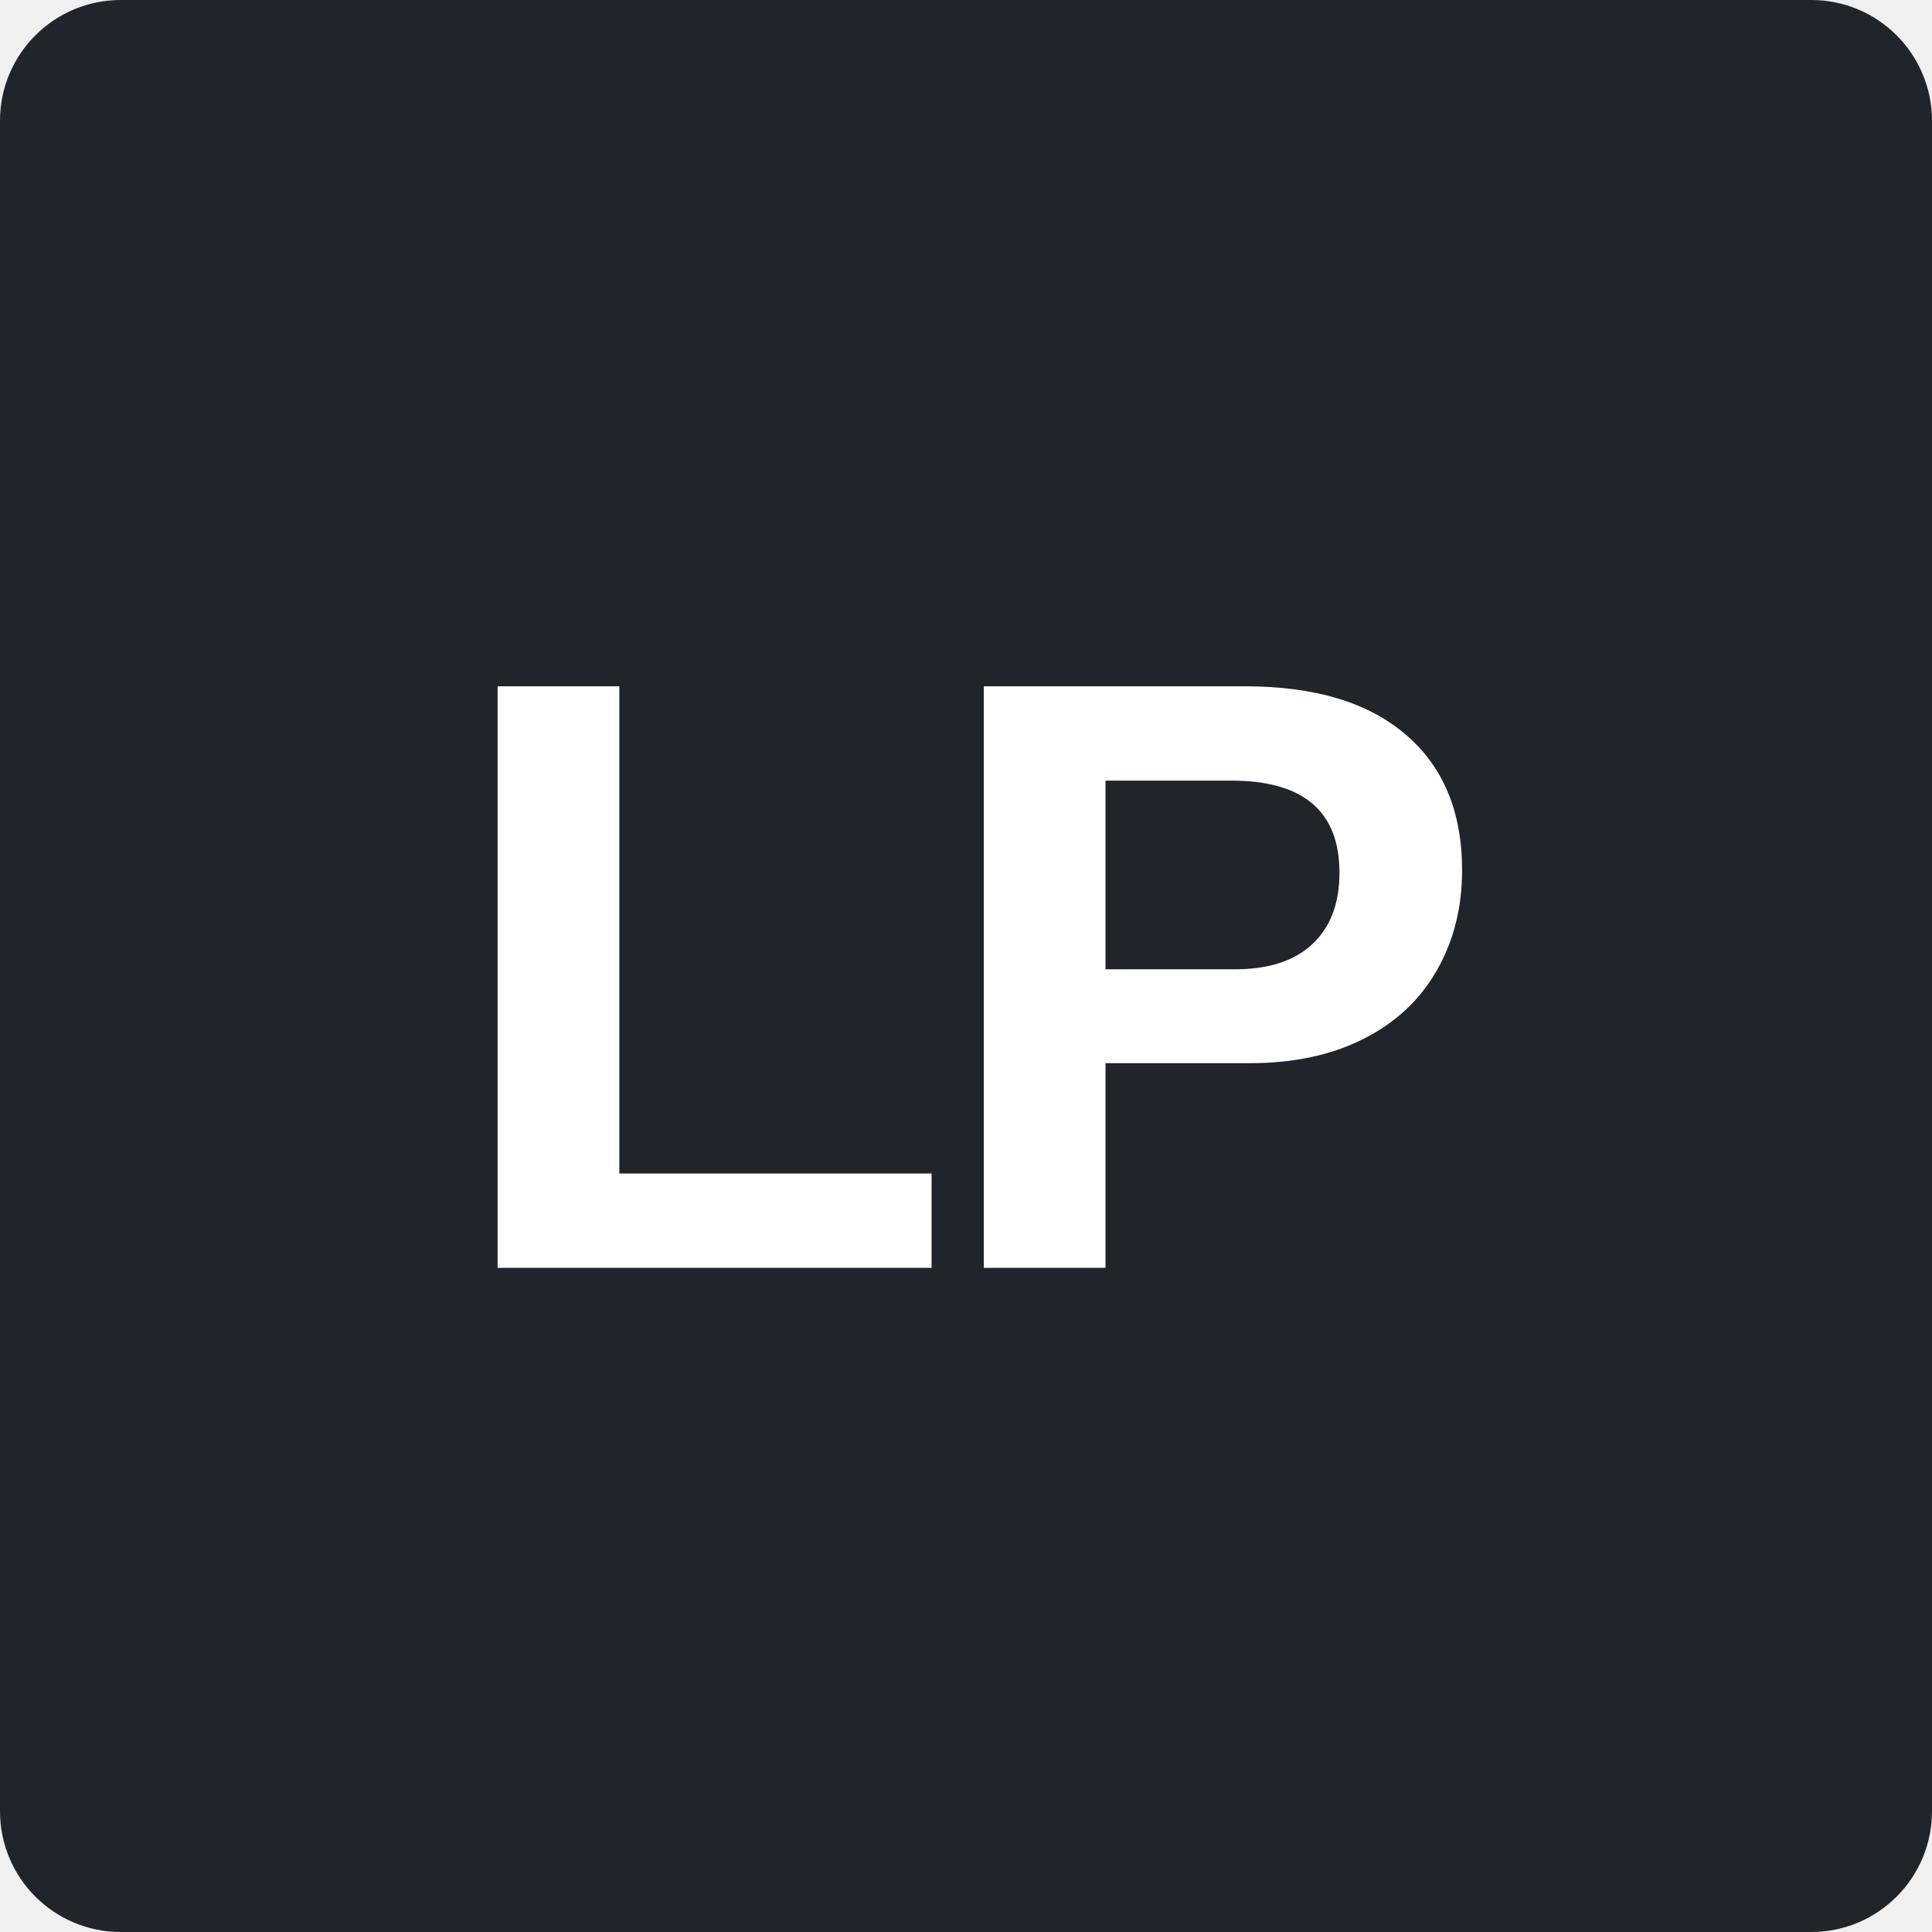
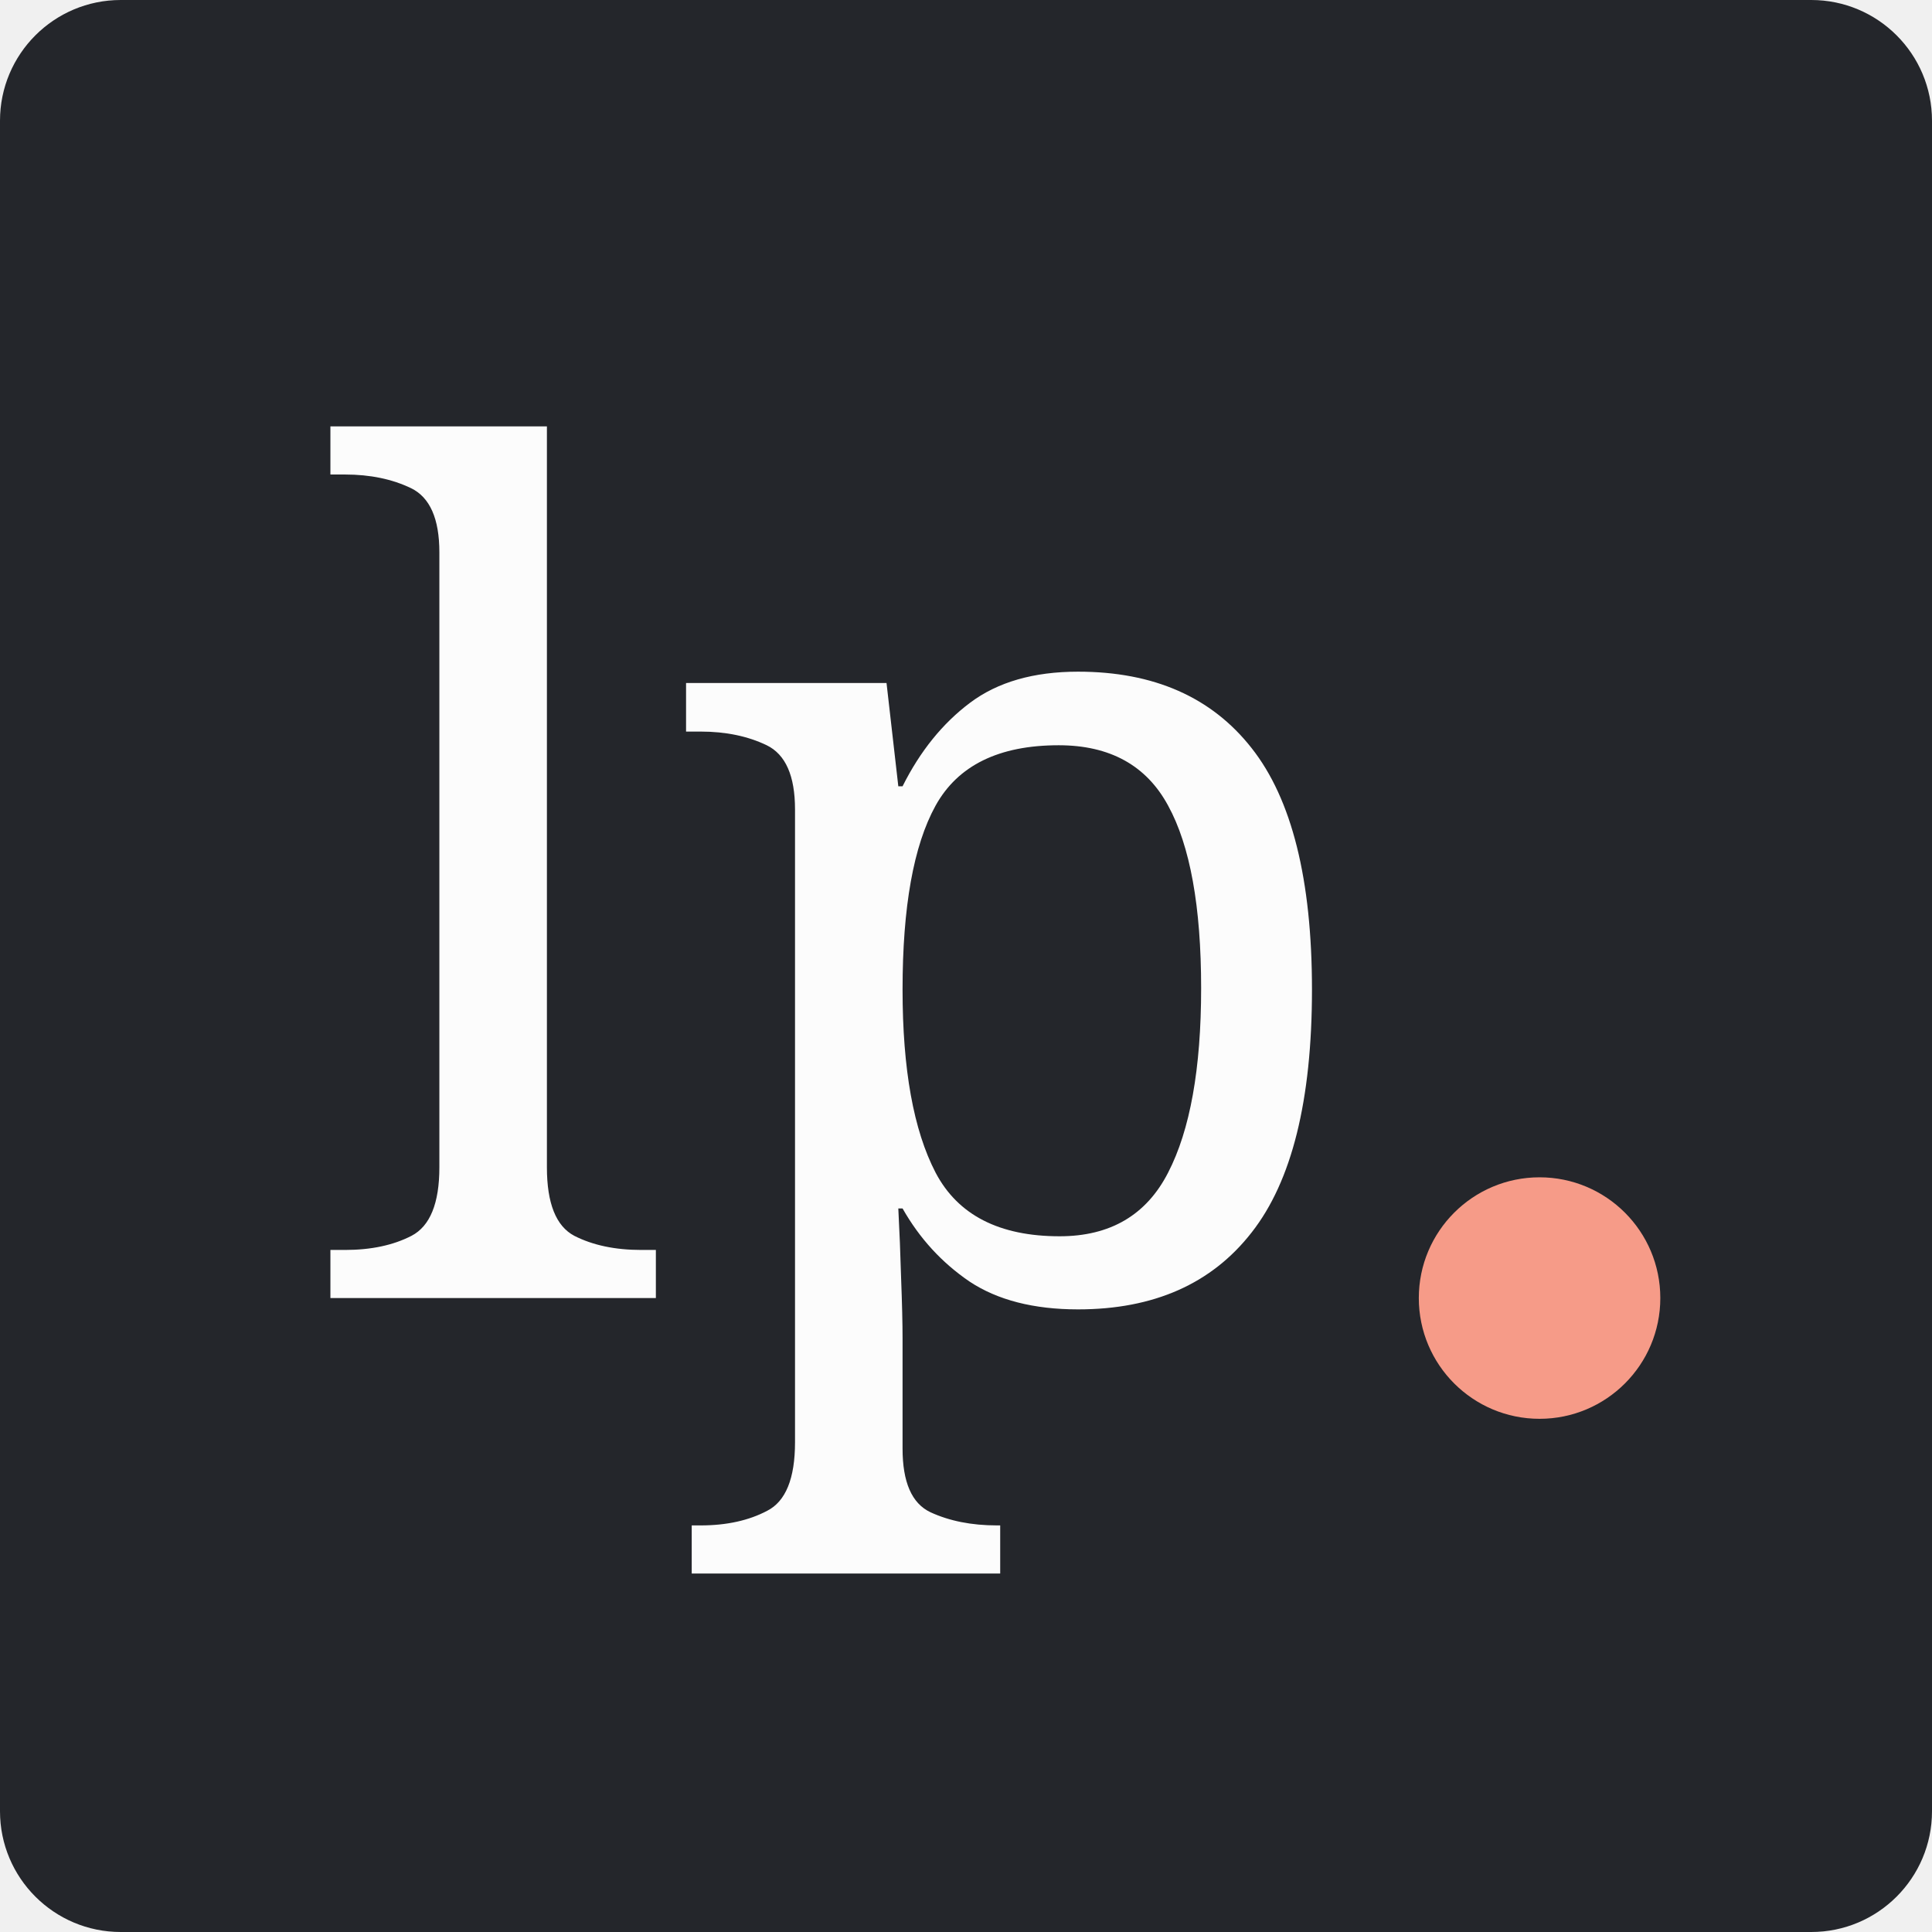
<svg xmlns="http://www.w3.org/2000/svg" viewBox="0 0 64 64">
-   <rect width="64" height="64" rx="4" fill="#20242b" />
-   <text x="32" y="42" text-anchor="middle" font-family="Arial,Helvetica,sans-serif" font-weight="700" font-size="28" letter-spacing="-1" fill="#fff">LP</text>
+   <rect width="64" height="64" rx="4" fill="#24262b" />
+   <text x="28" y="43" text-anchor="middle" font-family="Georgia,serif" font-size="38" fill="#fcfcfc">lp</text>
+   <circle cx="51" cy="43" r="4" fill="#f69b88" />
</svg>
